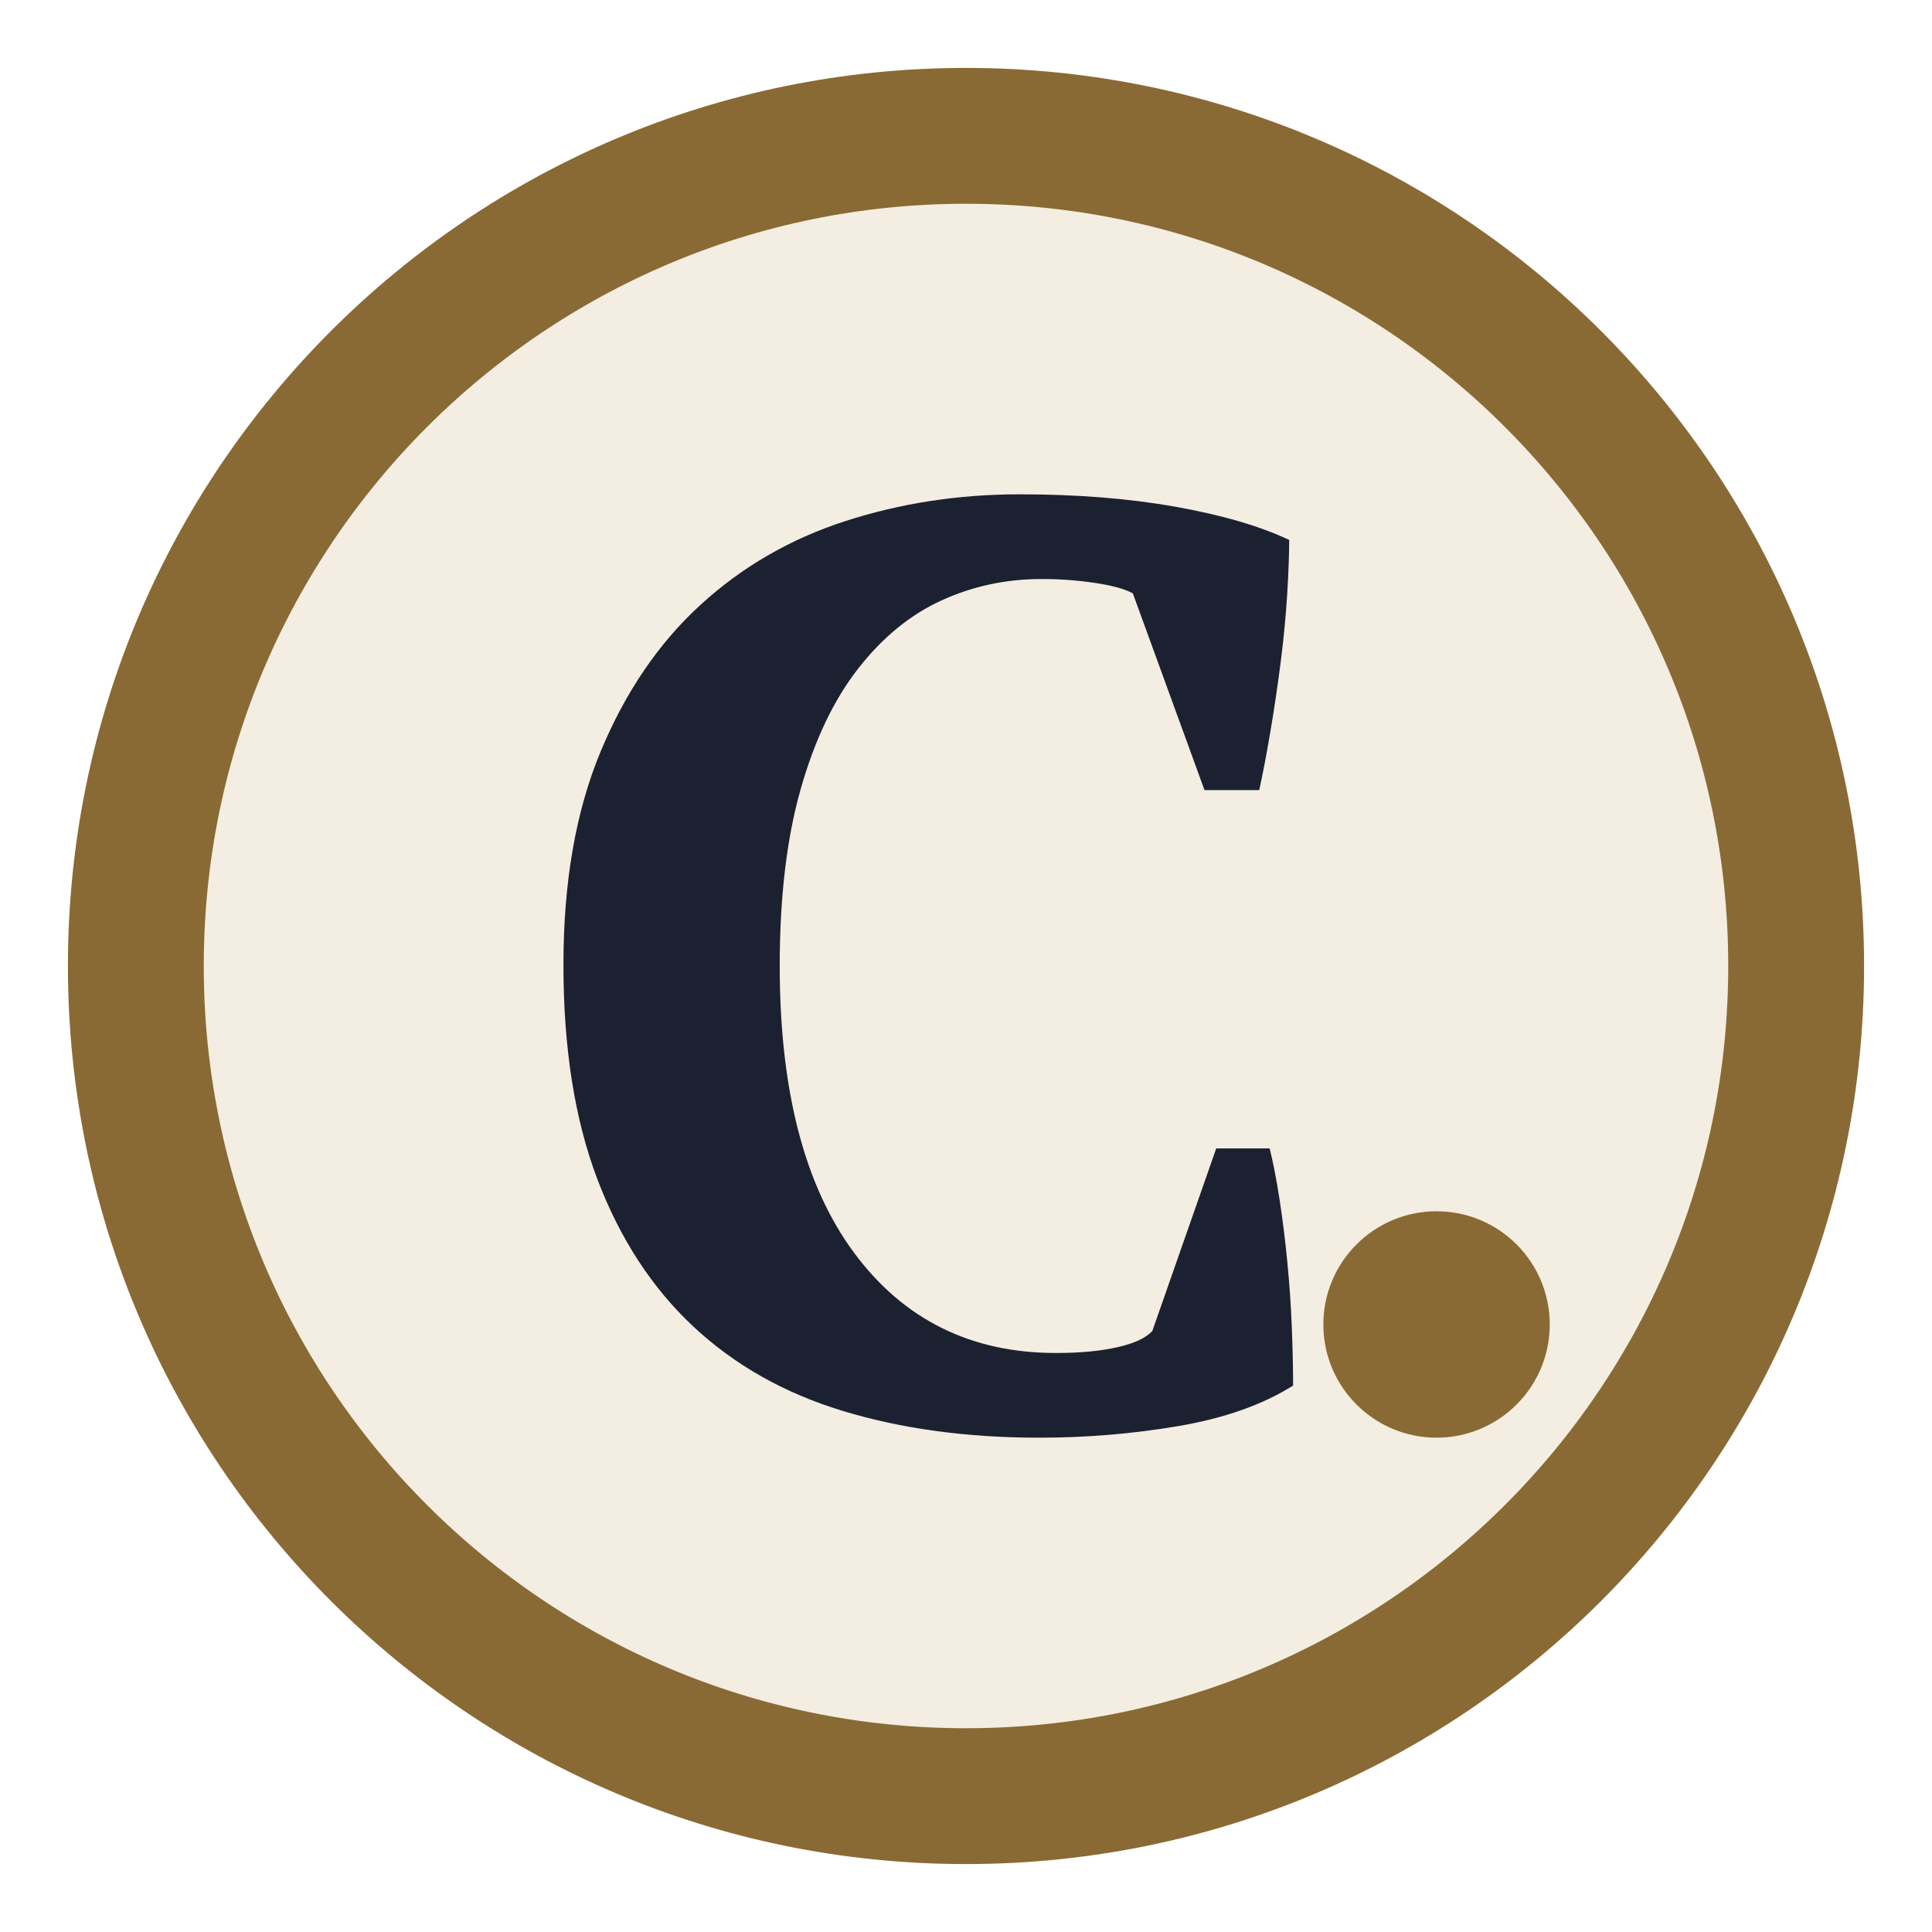
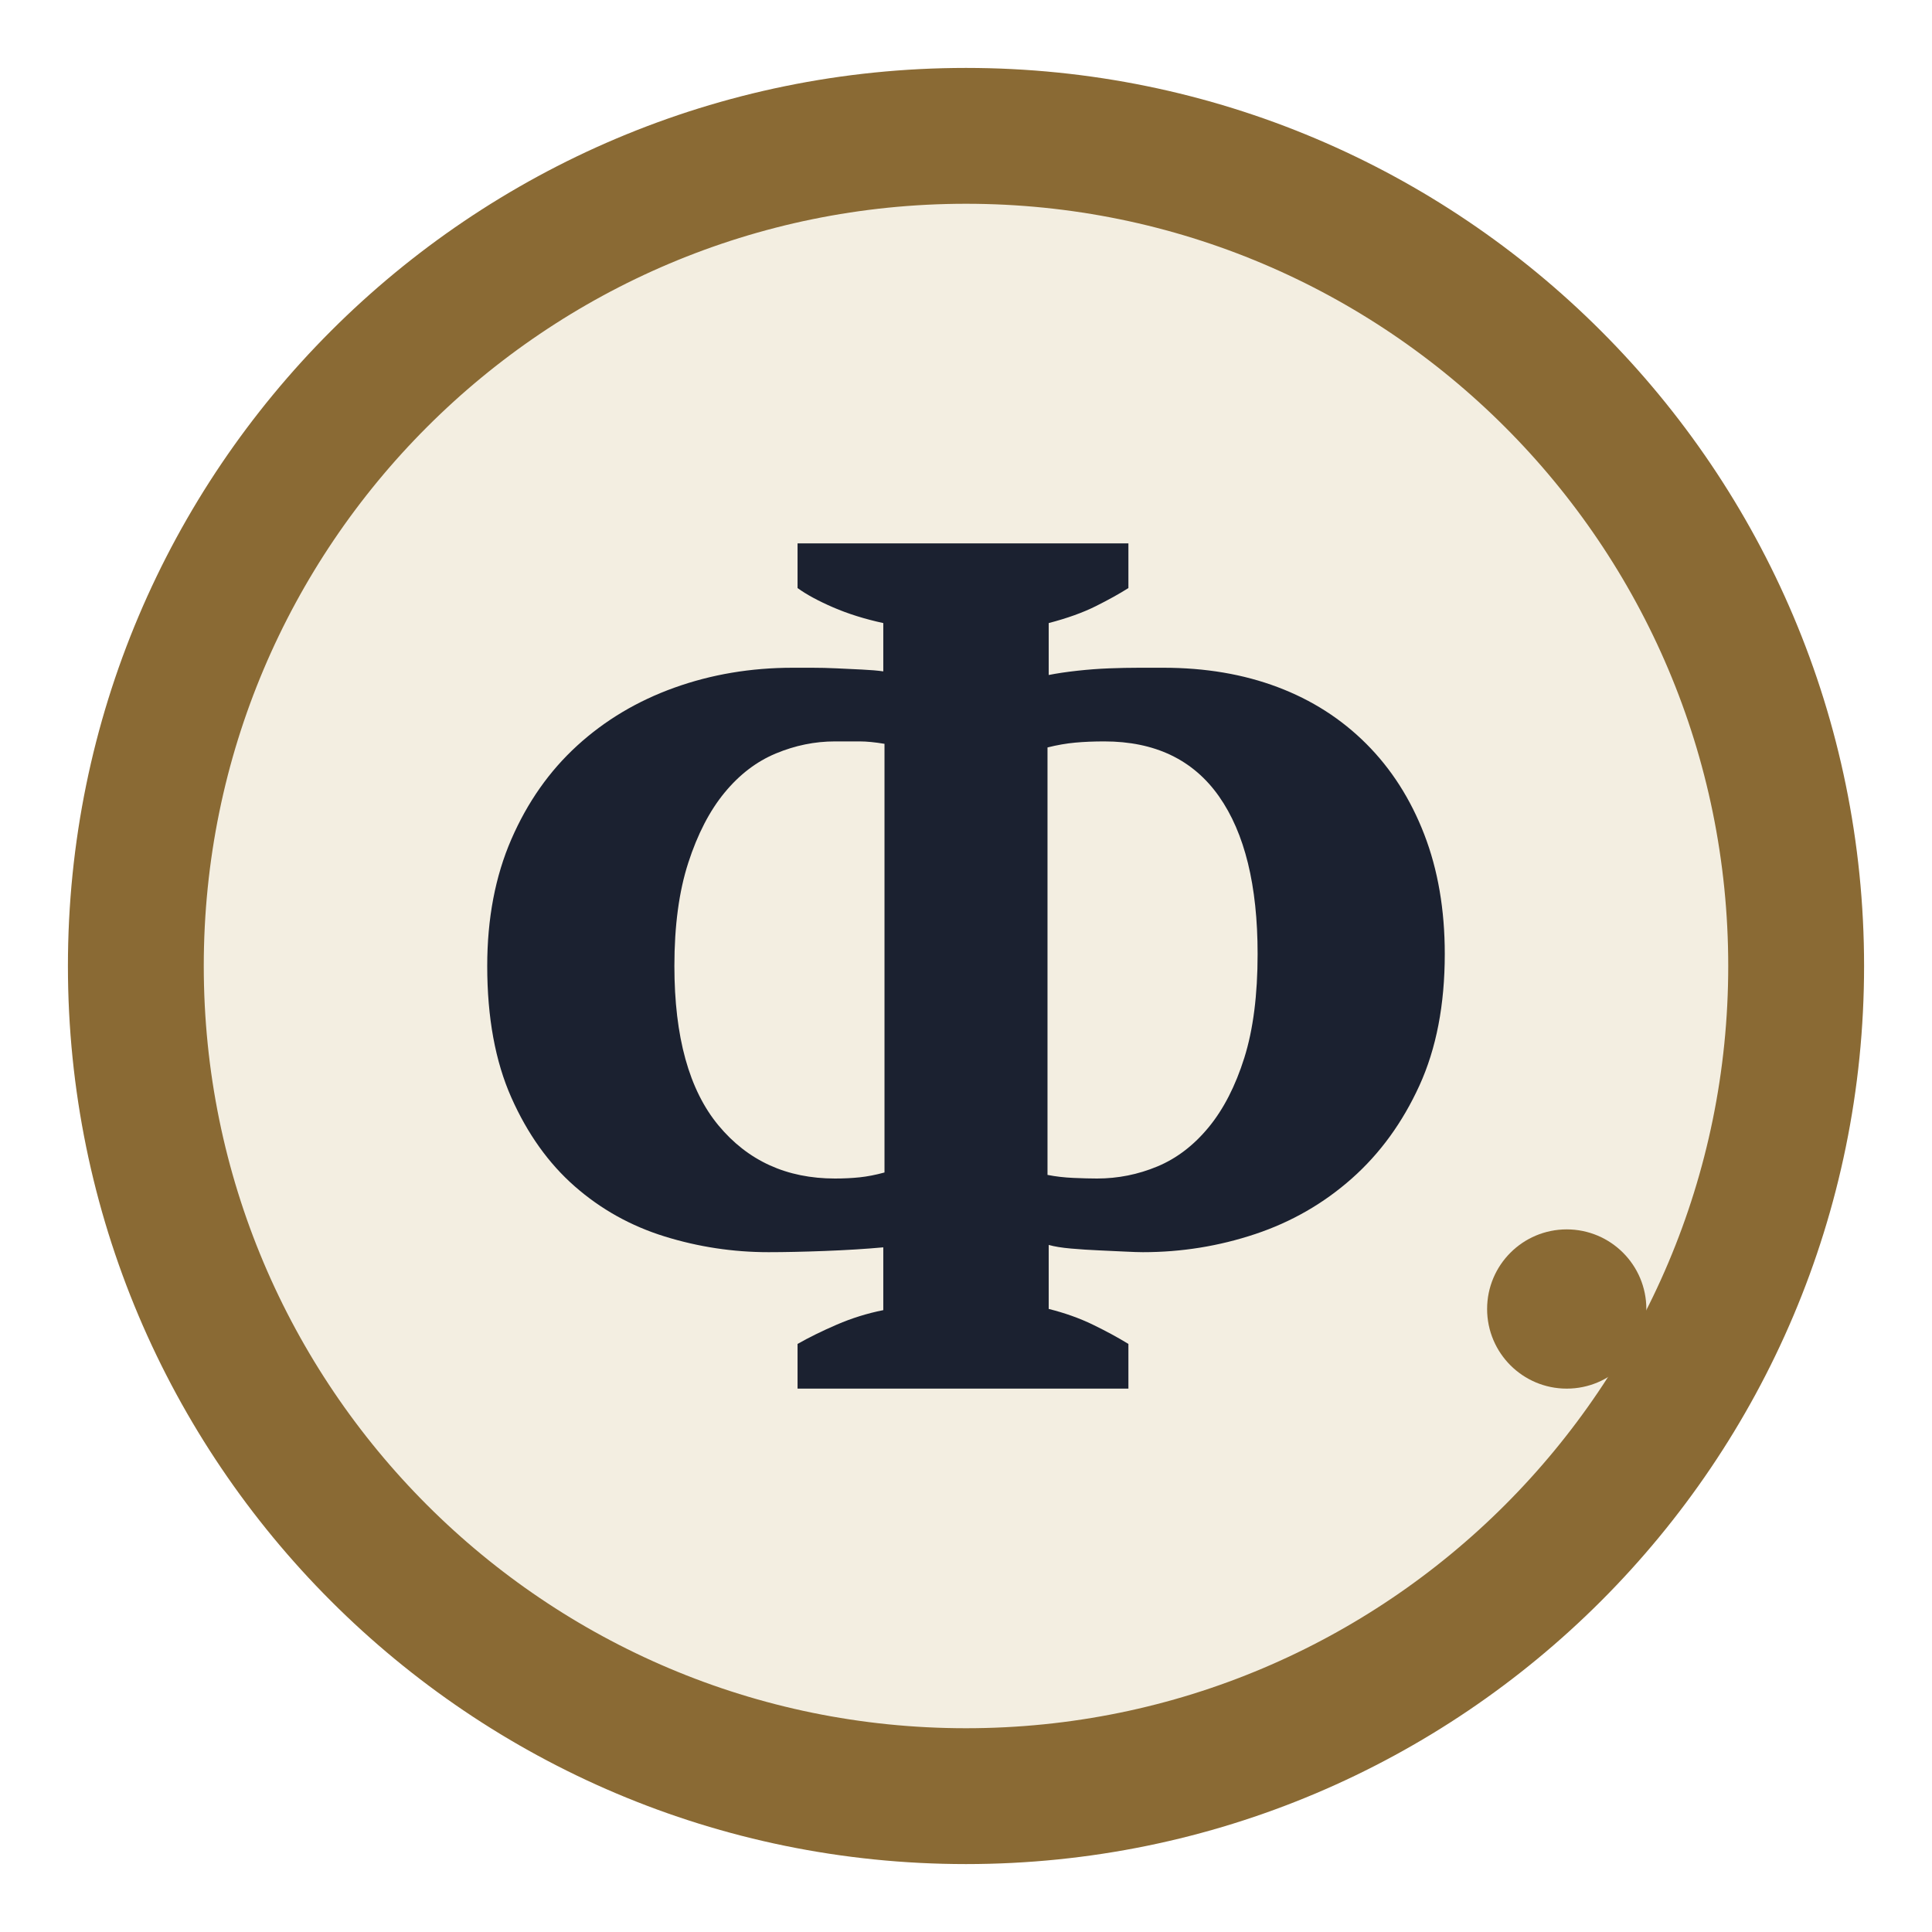
- <svg xmlns="http://www.w3.org/2000/svg" viewBox="0 0 512 512">
+ <svg xmlns="http://www.w3.org/2000/svg" viewBox="0 0 512 512" width="512" height="512">
  <circle cx="256" cy="256" r="220" fill="#F3EEE1" />
  <circle cx="256" cy="256" r="220" fill="none" stroke="#8A6A34" stroke-width="36" />
-   <path d="M322.312 304.343H336.47Q337.851 309.867 339.059 317.637Q340.268 325.406 341.131 334.211Q341.994 343.017 342.34 351.649Q342.685 360.282 342.685 367.188Q330.599 374.785 312.471 377.892Q294.343 381.0 275.351 381.0Q246.691 381.0 223.383 373.921Q200.075 366.843 183.673 351.477Q167.271 336.11 158.293 312.457Q149.315 288.804 149.315 255.655Q149.315 222.851 159.156 199.198Q168.997 175.544 185.572 160.351Q202.146 145.157 224.073 138.079Q246.0 131 270.171 131Q292.961 131 311.435 134.28Q329.909 137.561 341.649 143.086Q341.649 148.61 341.131 157.243Q340.613 165.876 339.405 175.372Q338.196 184.867 336.642 194.018Q335.088 203.169 333.707 209.384H319.204L300.213 157.243Q297.105 155.517 290.199 154.481Q283.293 153.445 276.041 153.445Q261.884 153.445 249.453 159.142Q237.022 164.84 227.354 177.271Q217.685 189.702 212.16 209.211Q206.635 228.721 206.635 256Q206.635 305.378 226.318 331.967Q246.0 358.555 279.84 358.555Q289.508 358.555 296.242 357.001Q302.975 355.448 305.392 352.685Z" fill="#1B2130" />
-   <circle cx="380.7" cy="351.0" r="30" fill="#8A6A34" />
+   <path d="M211.36 144.0H299.04V155.84Q295.52 158.08 290.4 160.64Q285.28 163.2 277.92 165.12V178.88Q281.12 178.24 285.44 177.76Q289.76 177.28 293.92 177.12Q298.08 176.96 301.92 176.96Q305.76 176.96 308.32 176.96Q324.96 176.96 338.56 182.08Q352.16 187.2 362.08 197.12Q372.0 207.04 377.44 221.12Q382.88 235.2 382.88 252.8Q382.88 272.96 376.16 287.68Q369.44 302.4 358.24 312.32Q347.04 322.24 332.64 327.04Q318.24 331.84 302.88 331.84Q301.28 331.84 298.08 331.68Q294.88 331.52 291.2 331.36Q287.52 331.2 283.84 330.88Q280.16 330.56 277.92 329.92V346.88Q284.32 348.48 289.6 351.04Q294.88 353.6 299.04 356.16V368.0H211.36V356.16Q215.84 353.6 221.76 351.04Q227.68 348.48 234.08 347.2V330.56Q227.04 331.2 218.56 331.52Q210.08 331.84 203.68 331.84Q189.6 331.84 176.16 327.68Q162.72 323.52 152.32 314.4Q141.92 305.28 135.52 290.88Q129.12 276.48 129.12 256.0Q129.12 237.12 135.52 222.4Q141.92 207.68 152.96 197.6Q164 187.52 178.72 182.24Q193.44 176.96 210.08 176.96Q212.0 176.96 215.2 176.96Q218.4 176.96 221.76 177.12Q225.12 177.28 228.48 177.44Q231.84 177.6 234.08 177.92V165.12Q226.72 163.52 220.8 160.96Q214.88 158.4 211.36 155.84ZM292.64 196.48Q288.48 196.48 284.96 196.8Q281.44 197.12 277.6 198.08V311.36Q280.8 312.0 284.48 312.16Q288.16 312.32 290.72 312.32Q299.04 312.32 306.72 309.12Q314.4 305.92 320.32 298.72Q326.24 291.52 329.76 280.32Q333.28 269.12 333.28 252.8Q333.28 225.6 323.04 211.04Q312.8 196.48 292.64 196.48ZM221.28 312.32Q224.8 312.32 227.84 312.0Q230.88 311.68 234.4 310.72V197.12Q230.56 196.48 227.84 196.48Q225.12 196.48 221.28 196.48Q213.28 196.48 205.6 199.68Q197.92 202.88 192.0 210.08Q186.08 217.28 182.4 228.64Q178.72 240.0 178.72 256.0Q178.72 284.16 190.4 298.24Q202.08 312.32 221.28 312.32Z" fill="#1B2130" />
+   <circle cx="415.2" cy="346.9" r="21.1" fill="#8A6A34" />
</svg>
